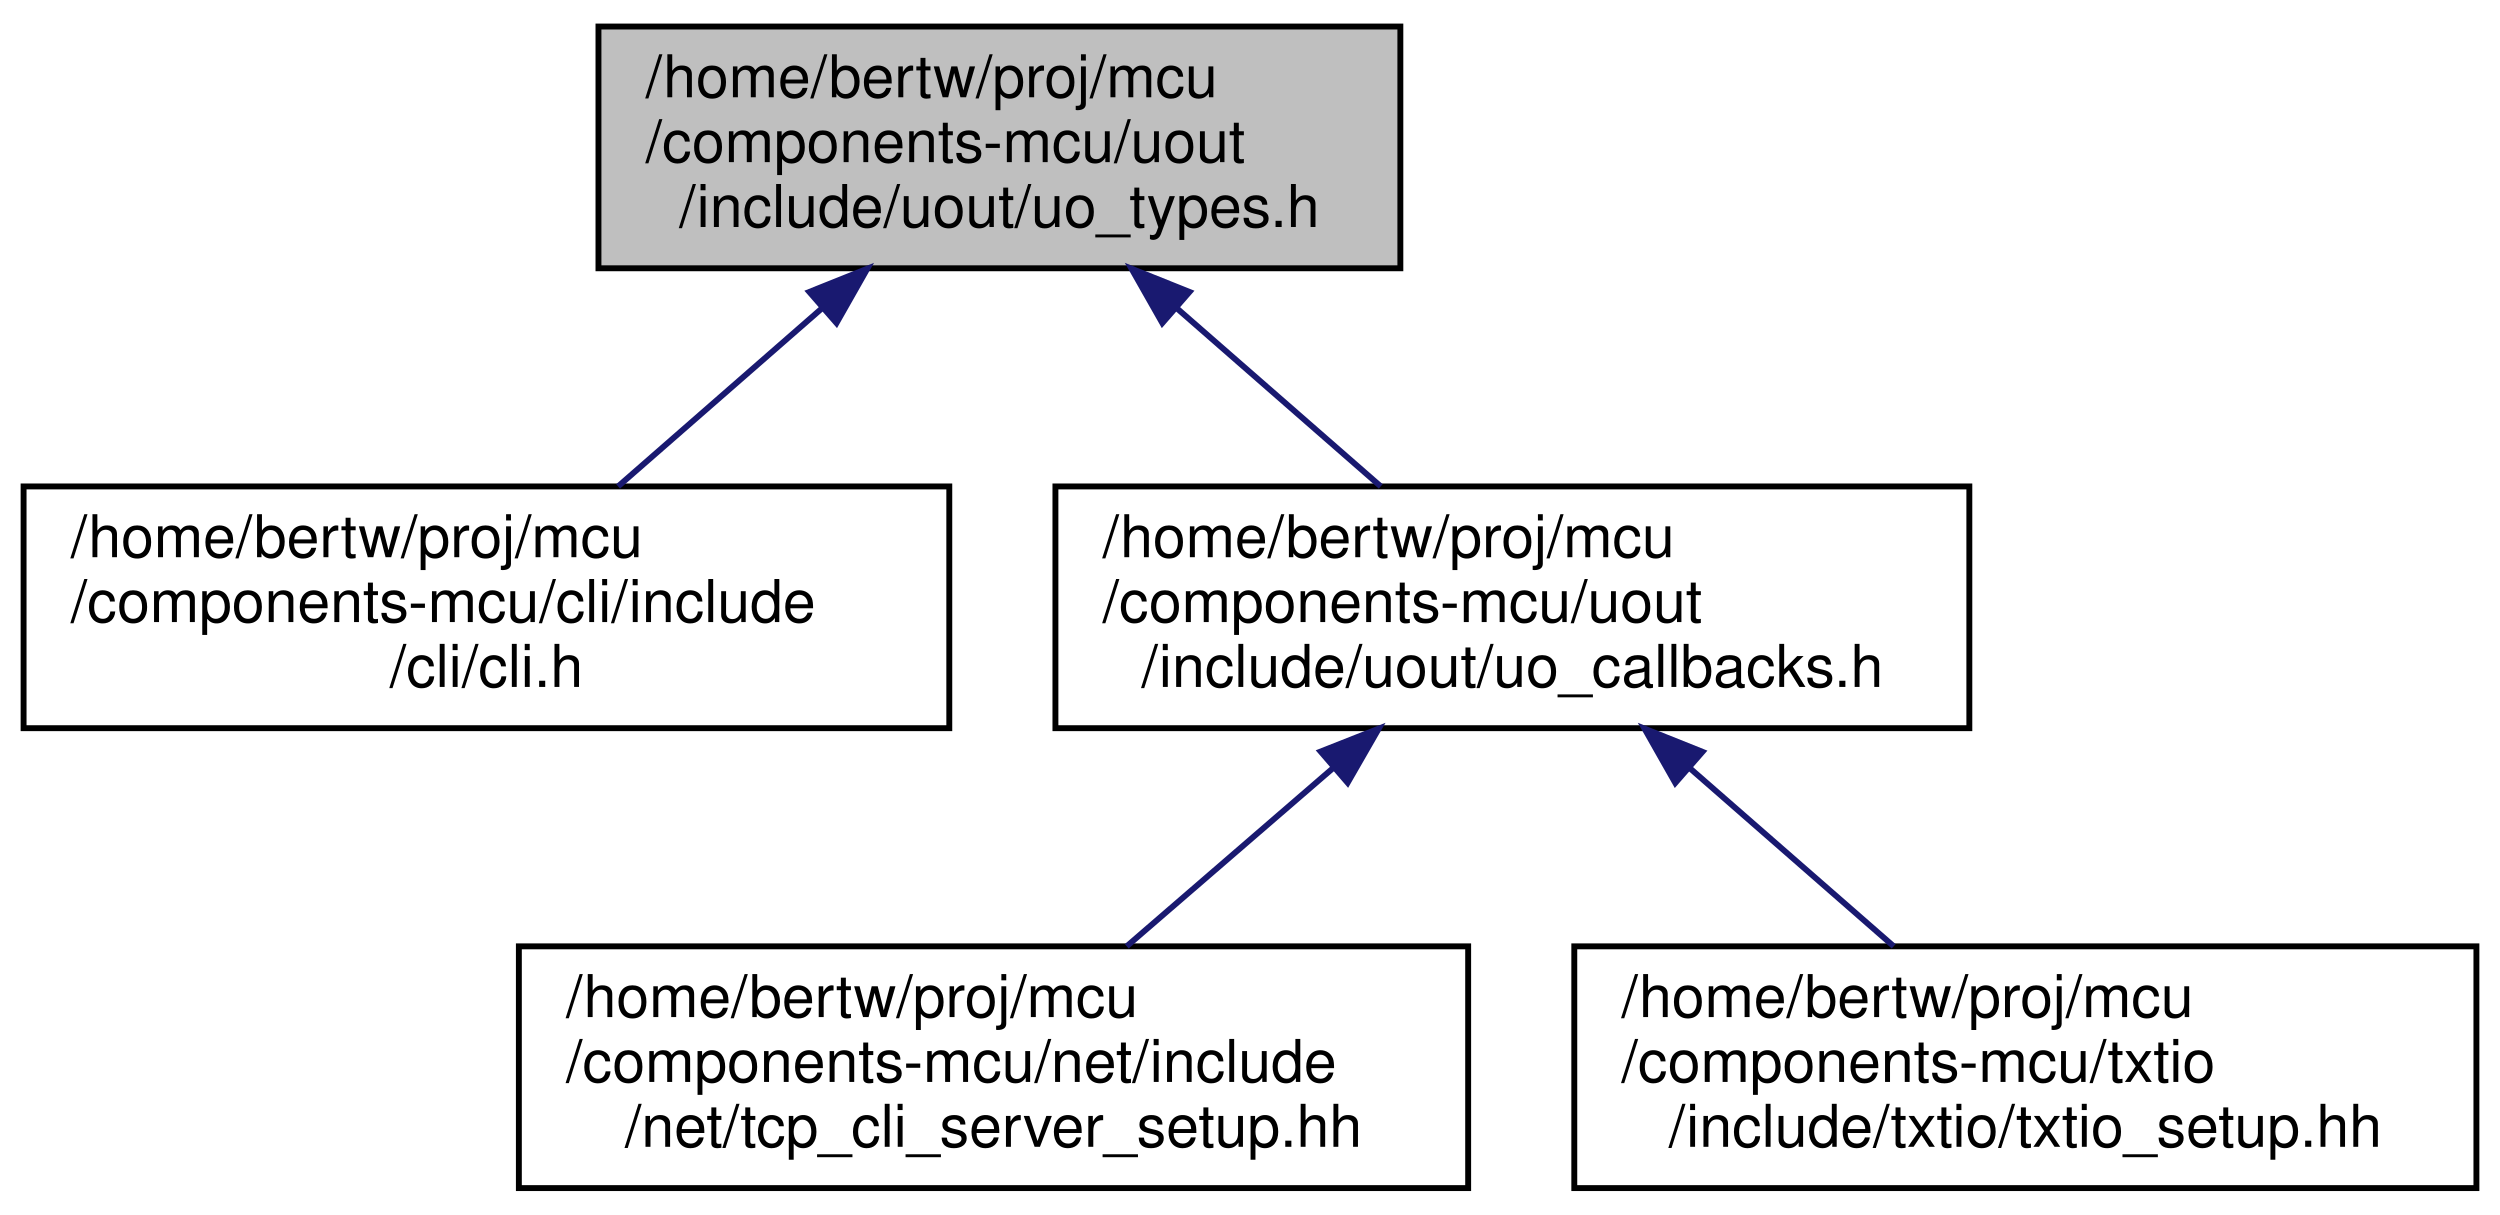
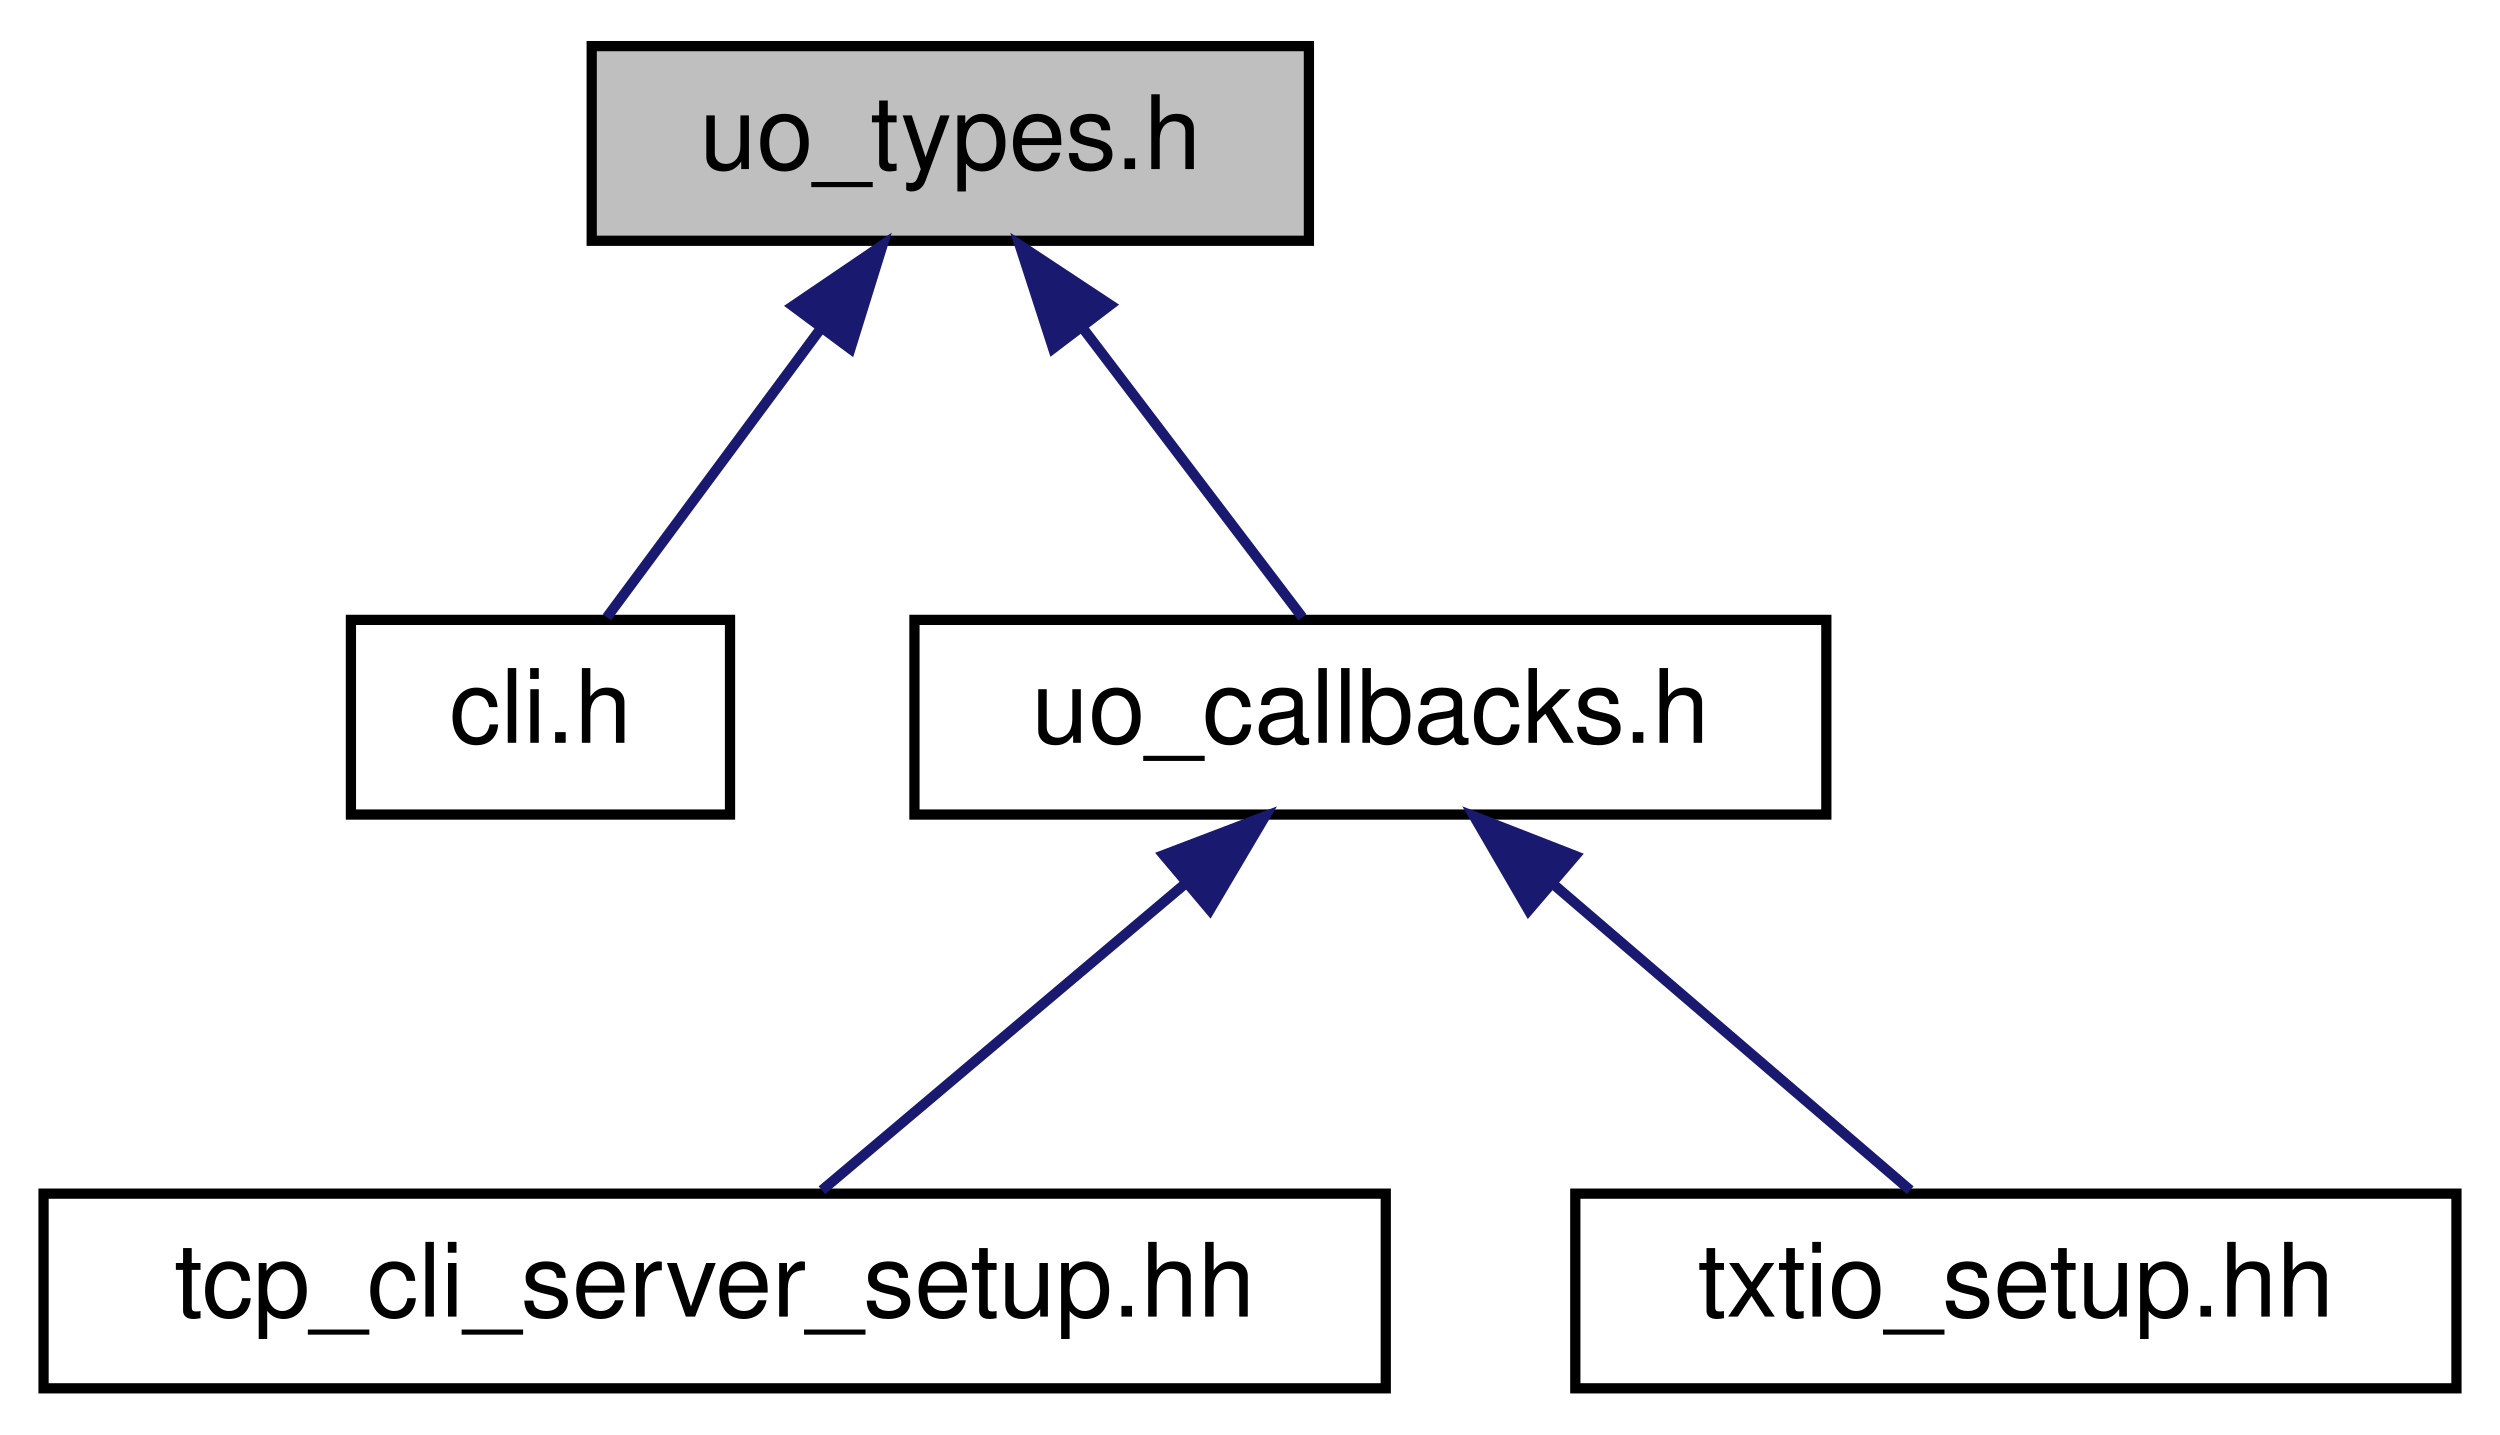
- <svg xmlns="http://www.w3.org/2000/svg" xmlns:xlink="http://www.w3.org/1999/xlink" width="424pt" height="206pt" viewBox="0.00 0.00 424.00 206.00">
-   <g id="graph0" class="graph" transform="scale(1 1) rotate(0) translate(4 202)">
+ <svg xmlns="http://www.w3.org/2000/svg" xmlns:xlink="http://www.w3.org/1999/xlink" width="244pt" height="140pt" viewBox="0.00 0.00 243.50 140.00">
+   <g id="graph0" class="graph" transform="scale(1 1) rotate(0) translate(4 136)">
    <g id="node1" class="node">
      <g id="a_node1">
        <a xlink:title="API parameter and return types.">
-           <polygon fill="#bfbfbf" stroke="black" points="97.5,-156.5 97.5,-197.5 233.5,-197.5 233.5,-156.5 97.5,-156.5" />
-           <text text-anchor="start" x="105.5" y="-185.5" font-family="Helvetica,sans-Serif" font-size="10.00">/home/bertw/proj/mcu</text>
-           <text text-anchor="start" x="105.5" y="-174.5" font-family="Helvetica,sans-Serif" font-size="10.00">/components-mcu/uout</text>
-           <text text-anchor="middle" x="165.5" y="-163.5" font-family="Helvetica,sans-Serif" font-size="10.00">/include/uout/uo_types.h</text>
+           <polygon fill="#bfbfbf" stroke="black" points="53.5,-112.5 53.5,-131.5 123.5,-131.5 123.5,-112.5 53.5,-112.5" />
+           <text text-anchor="middle" x="88.5" y="-119.5" font-family="Helvetica,sans-Serif" font-size="10.00">uo_types.h</text>
        </a>
      </g>
    </g>
    <g id="node2" class="node">
      <g id="a_node2">
        <a xlink:href="cli_8h.html" target="_top" xlink:title="cli framework">
-           <polygon fill="none" stroke="black" points="0,-78.5 0,-119.5 157,-119.5 157,-78.5 0,-78.5" />
-           <text text-anchor="start" x="8" y="-107.5" font-family="Helvetica,sans-Serif" font-size="10.00">/home/bertw/proj/mcu</text>
-           <text text-anchor="start" x="8" y="-96.5" font-family="Helvetica,sans-Serif" font-size="10.00">/components-mcu/cli/include</text>
-           <text text-anchor="middle" x="78.5" y="-85.5" font-family="Helvetica,sans-Serif" font-size="10.00">/cli/cli.h</text>
+           <polygon fill="none" stroke="black" points="30,-56.5 30,-75.5 67,-75.5 67,-56.5 30,-56.5" />
+           <text text-anchor="middle" x="48.5" y="-63.5" font-family="Helvetica,sans-Serif" font-size="10.00">cli.h</text>
        </a>
      </g>
    </g>
    <g id="edge1" class="edge">
-       <path fill="none" stroke="midnightblue" d="M135.48,-149.78C124.11,-139.84 111.37,-128.72 100.83,-119.51" />
-       <polygon fill="midnightblue" stroke="midnightblue" points="133.26,-152.49 143.1,-156.43 137.87,-147.21 133.26,-152.49" />
+       <path fill="none" stroke="midnightblue" d="M75.8,-103.86C68.87,-94.5 60.59,-83.33 54.98,-75.75" />
+       <polygon fill="midnightblue" stroke="midnightblue" points="73.13,-106.13 81.89,-112.08 78.75,-101.96 73.13,-106.13" />
    </g>
    <g id="node3" class="node">
      <g id="a_node3">
        <a xlink:href="uo__callbacks_8h.html" target="_top" xlink:title="pub/sub interface to publish asynchronously to MQTT servers, HTTP-client web-sockets,...">
-           <polygon fill="none" stroke="black" points="175,-78.5 175,-119.5 330,-119.5 330,-78.5 175,-78.5" />
-           <text text-anchor="start" x="183" y="-107.5" font-family="Helvetica,sans-Serif" font-size="10.00">/home/bertw/proj/mcu</text>
-           <text text-anchor="start" x="183" y="-96.5" font-family="Helvetica,sans-Serif" font-size="10.00">/components-mcu/uout</text>
-           <text text-anchor="middle" x="252.5" y="-85.5" font-family="Helvetica,sans-Serif" font-size="10.00">/include/uout/uo_callbacks.h</text>
+           <polygon fill="none" stroke="black" points="85,-56.5 85,-75.5 174,-75.5 174,-56.5 85,-56.5" />
+           <text text-anchor="middle" x="129.5" y="-63.5" font-family="Helvetica,sans-Serif" font-size="10.00">uo_callbacks.h</text>
        </a>
      </g>
    </g>
    <g id="edge2" class="edge">
-       <path fill="none" stroke="midnightblue" d="M195.52,-149.78C206.89,-139.84 219.63,-128.72 230.17,-119.51" />
-       <polygon fill="midnightblue" stroke="midnightblue" points="193.13,-147.21 187.9,-156.43 197.74,-152.49 193.13,-147.21" />
+       <path fill="none" stroke="midnightblue" d="M101.52,-103.86C108.62,-94.5 117.1,-83.33 122.86,-75.75" />
+       <polygon fill="midnightblue" stroke="midnightblue" points="98.53,-102 95.27,-112.08 104.11,-106.24 98.53,-102" />
    </g>
    <g id="node4" class="node">
      <g id="a_node4">
        <a xlink:href="tcp__cli__server__setup_8hh.html" target="_top" xlink:title="Create TCP server for interactive and non-interactive CLI clients.">
-           <polygon fill="none" stroke="black" points="84,-0.5 84,-41.5 245,-41.5 245,-0.5 84,-0.5" />
-           <text text-anchor="start" x="92" y="-29.5" font-family="Helvetica,sans-Serif" font-size="10.00">/home/bertw/proj/mcu</text>
-           <text text-anchor="start" x="92" y="-18.5" font-family="Helvetica,sans-Serif" font-size="10.00">/components-mcu/net/include</text>
-           <text text-anchor="middle" x="164.5" y="-7.5" font-family="Helvetica,sans-Serif" font-size="10.00">/net/tcp_cli_server_setup.hh</text>
+           <polygon fill="none" stroke="black" points="0,-0.5 0,-19.5 131,-19.5 131,-0.5 0,-0.5" />
+           <text text-anchor="middle" x="65.5" y="-7.5" font-family="Helvetica,sans-Serif" font-size="10.00">tcp_cli_server_setup.hh</text>
        </a>
      </g>
    </g>
    <g id="edge3" class="edge">
-       <path fill="none" stroke="midnightblue" d="M222.14,-71.78C210.63,-61.84 197.75,-50.72 187.09,-41.51" />
-       <polygon fill="midnightblue" stroke="midnightblue" points="219.98,-74.54 229.84,-78.43 224.56,-69.24 219.98,-74.54" />
+       <path fill="none" stroke="midnightblue" d="M111.51,-49.82C100.04,-40.15 85.59,-27.95 75.97,-19.83" />
+       <polygon fill="midnightblue" stroke="midnightblue" points="109.32,-52.55 119.22,-56.32 113.83,-47.2 109.32,-52.55" />
    </g>
    <g id="node5" class="node">
      <g id="a_node5">
        <a xlink:href="txtio__setup_8hh_source.html" target="_top" xlink:title=" ">
-           <polygon fill="none" stroke="black" points="263,-0.5 263,-41.5 416,-41.5 416,-0.5 263,-0.5" />
-           <text text-anchor="start" x="271" y="-29.5" font-family="Helvetica,sans-Serif" font-size="10.00">/home/bertw/proj/mcu</text>
-           <text text-anchor="start" x="271" y="-18.5" font-family="Helvetica,sans-Serif" font-size="10.00">/components-mcu/txtio</text>
-           <text text-anchor="middle" x="339.5" y="-7.5" font-family="Helvetica,sans-Serif" font-size="10.00">/include/txtio/txtio_setup.hh</text>
+           <polygon fill="none" stroke="black" points="149.5,-0.5 149.5,-19.5 235.5,-19.5 235.5,-0.5 149.5,-0.5" />
+           <text text-anchor="middle" x="192.5" y="-7.5" font-family="Helvetica,sans-Serif" font-size="10.00">txtio_setup.hh</text>
        </a>
      </g>
    </g>
    <g id="edge4" class="edge">
-       <path fill="none" stroke="midnightblue" d="M282.52,-71.78C293.89,-61.84 306.63,-50.72 317.17,-41.51" />
-       <polygon fill="midnightblue" stroke="midnightblue" points="280.13,-69.21 274.9,-78.43 284.74,-74.49 280.13,-69.21" />
+       <path fill="none" stroke="midnightblue" d="M147.54,-49.54C158.77,-39.91 172.82,-27.87 182.19,-19.83" />
+       <polygon fill="midnightblue" stroke="midnightblue" points="144.94,-47.16 139.62,-56.32 149.49,-52.47 144.94,-47.16" />
    </g>
  </g>
</svg>
